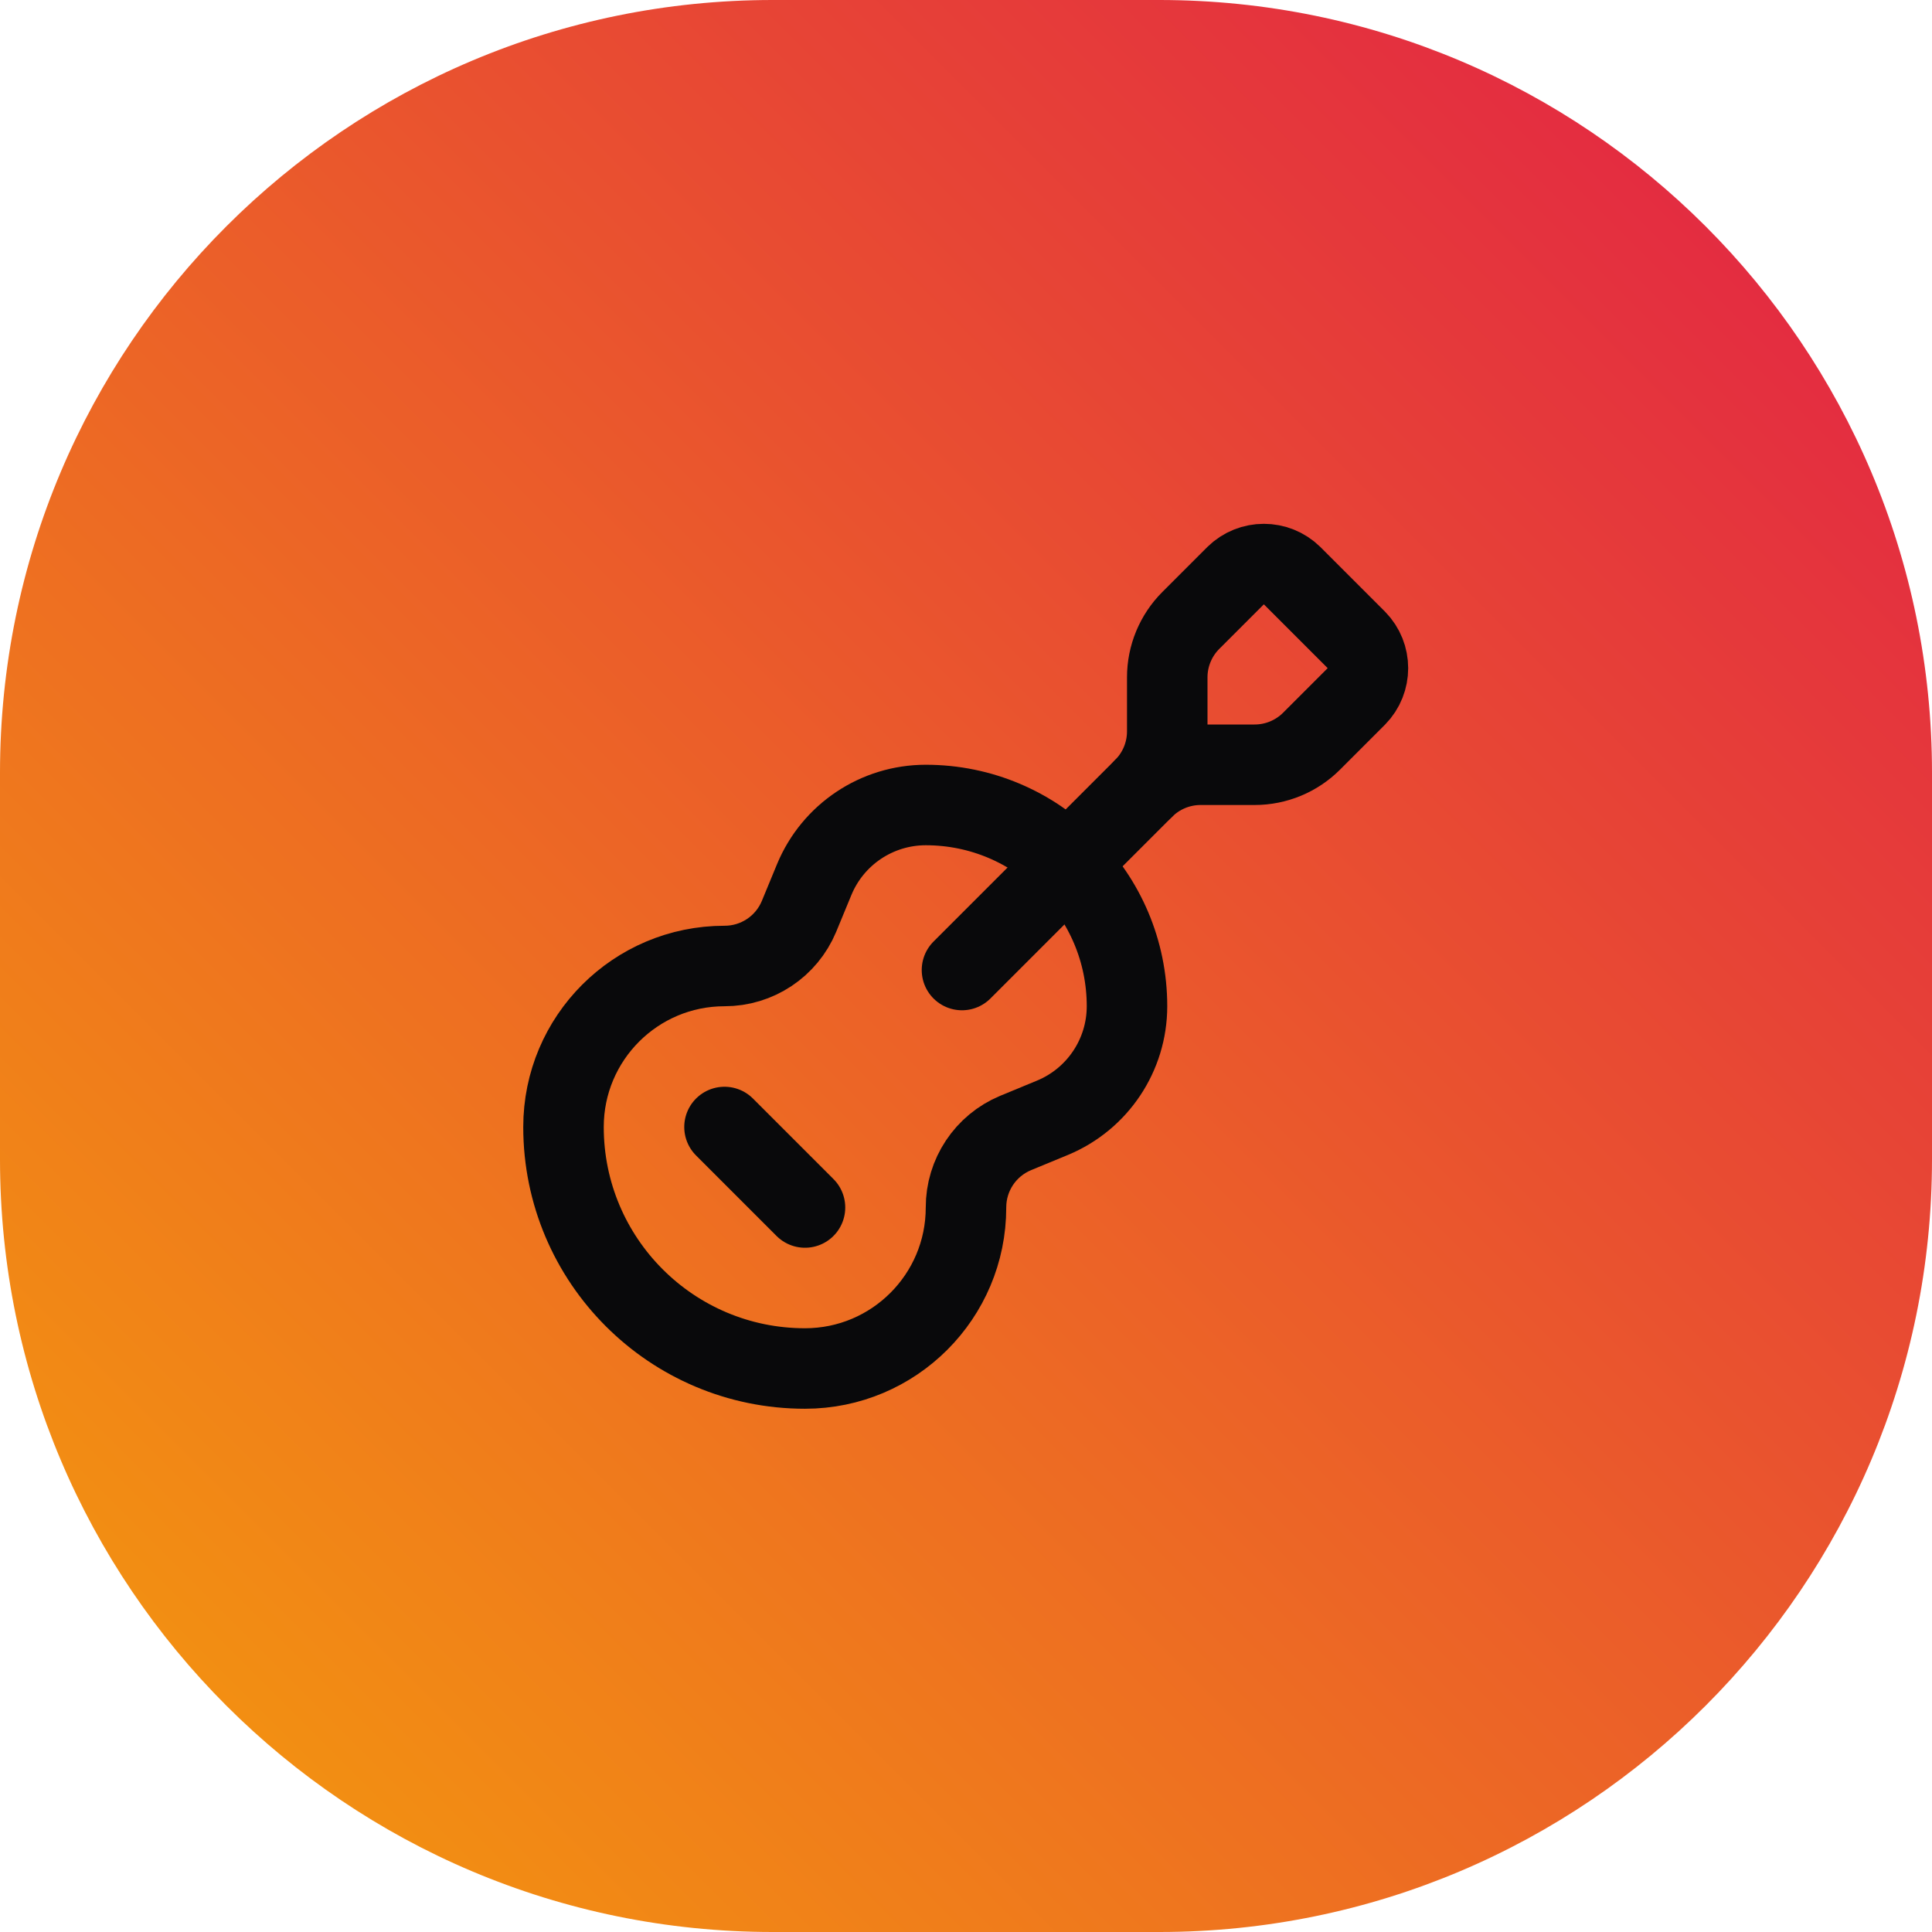
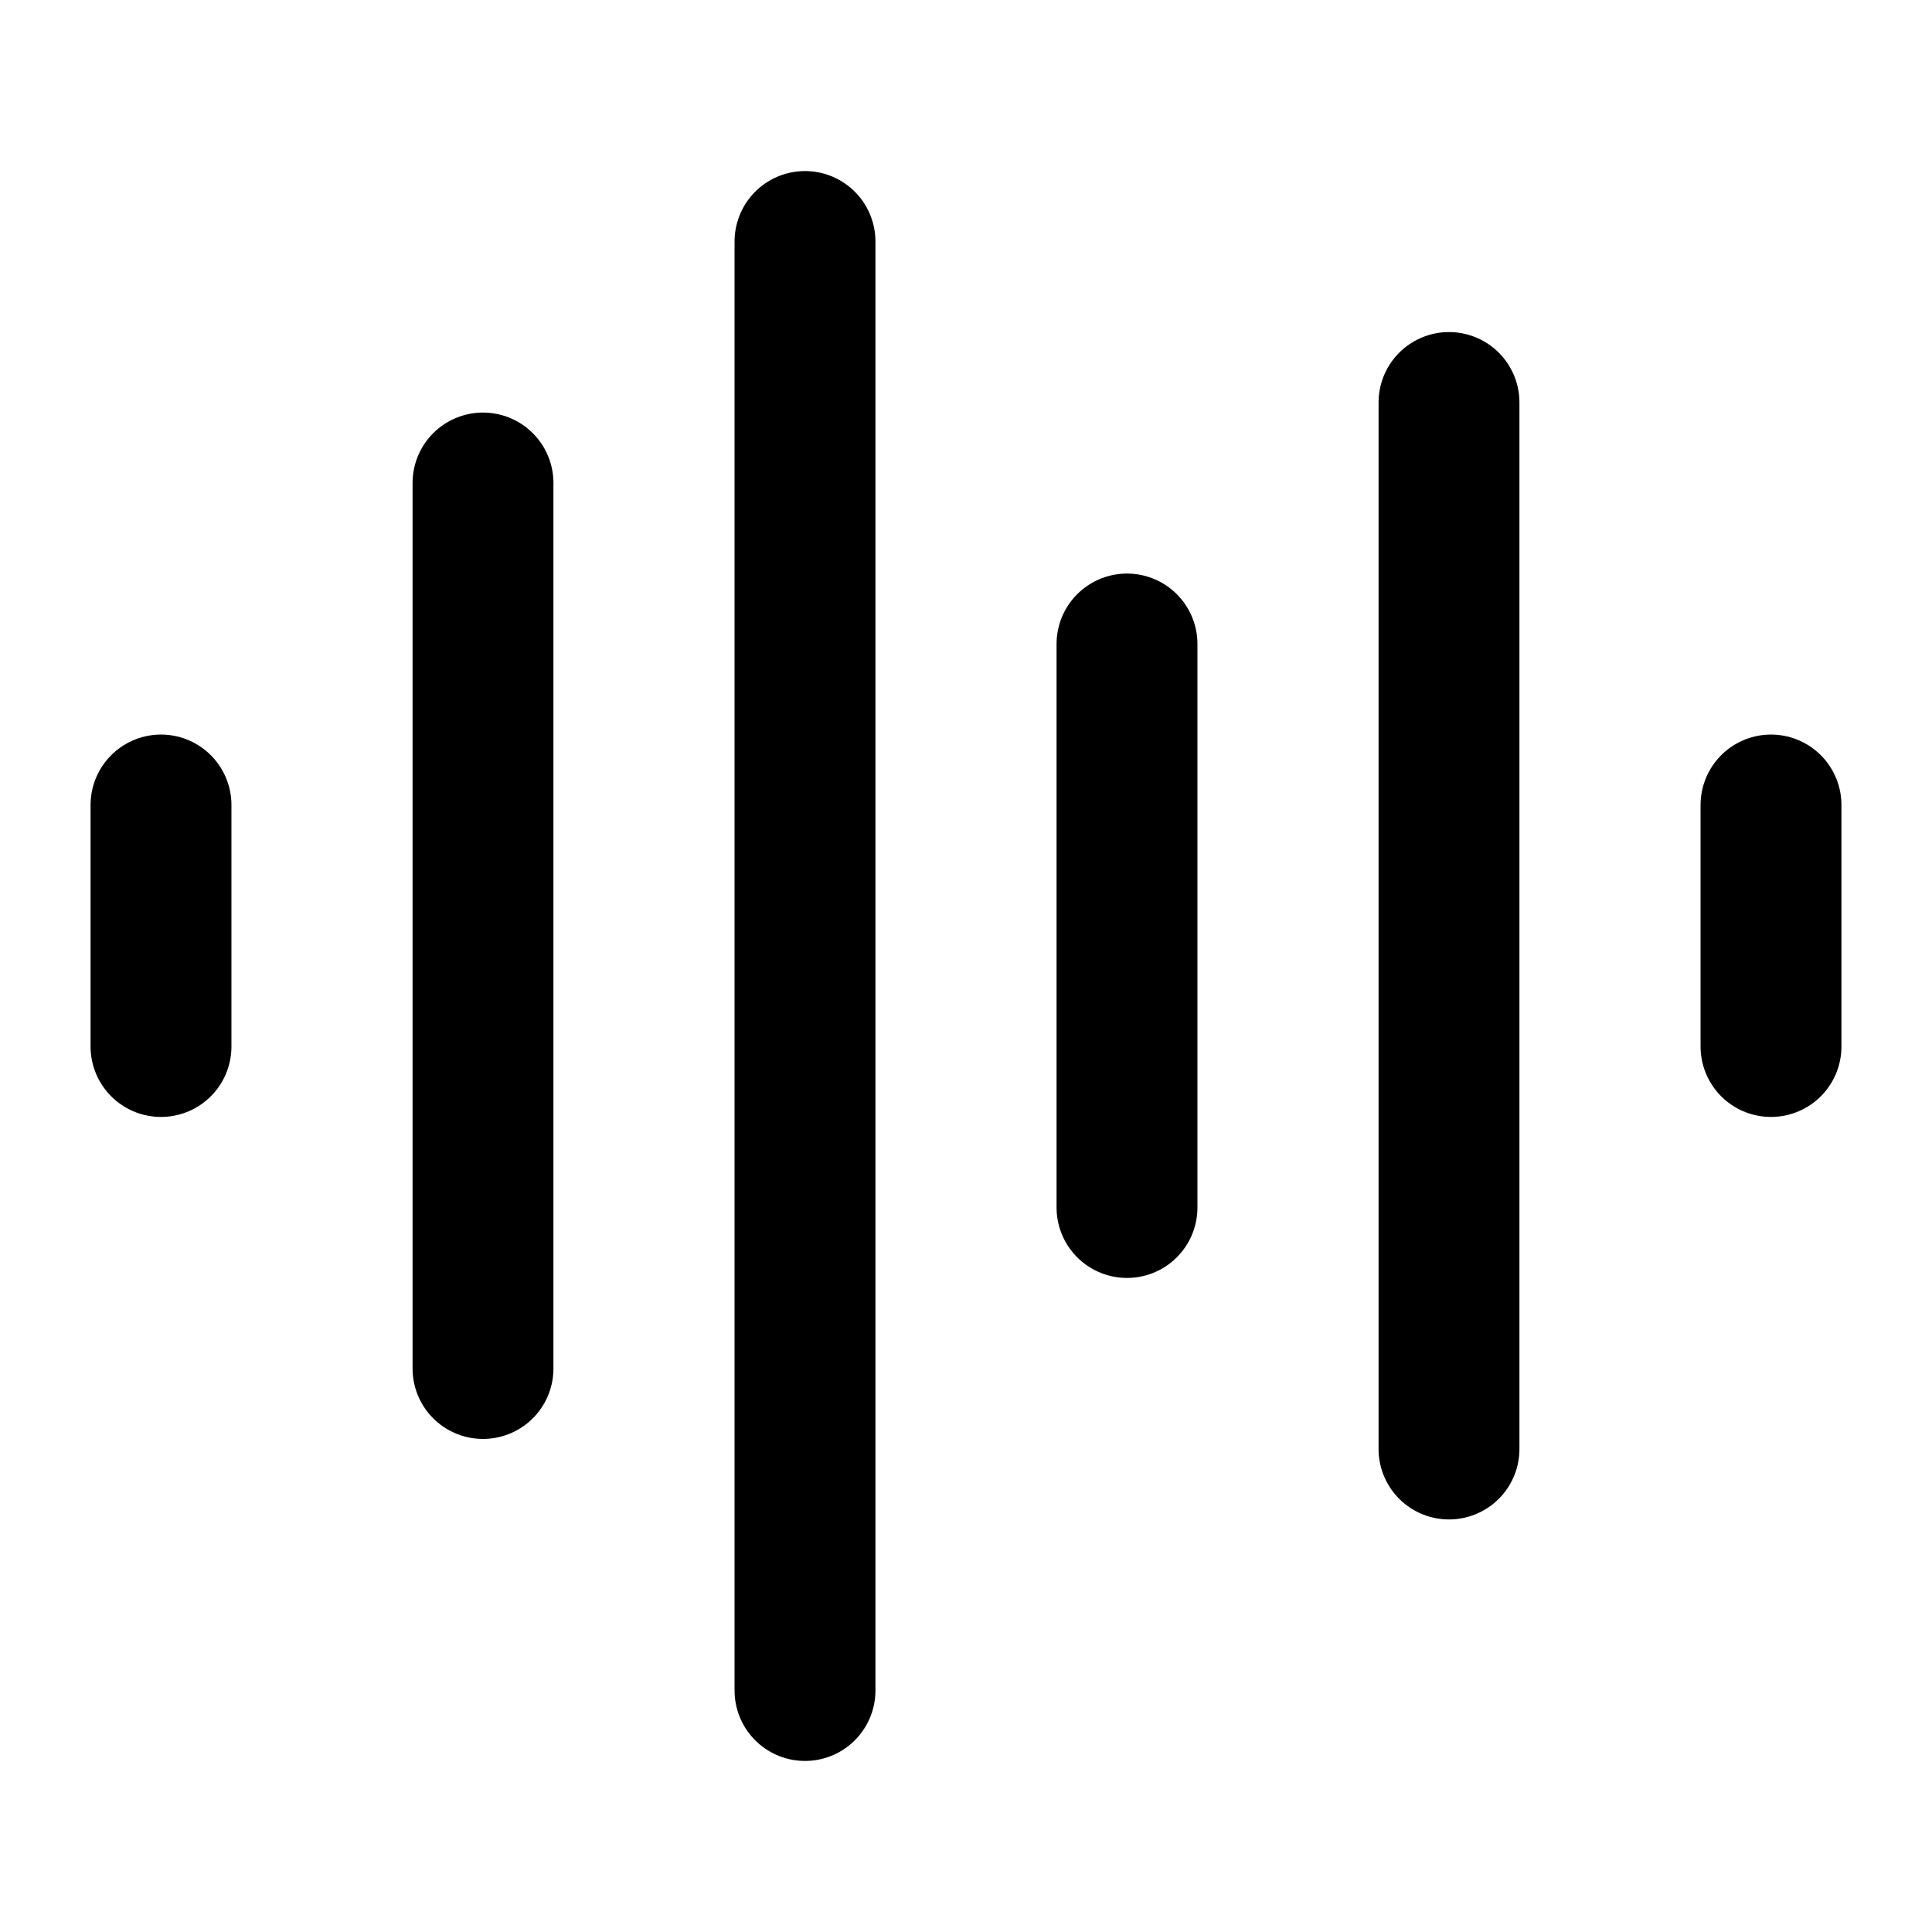
- <svg xmlns="http://www.w3.org/2000/svg" width="96" height="96" viewBox="0 0 96 96" role="img" aria-labelledby="title">
-   <defs>
-     <linearGradient id="background" x1="0" y1="1" x2="1" y2="0">
-       <stop stop-color="#f59e0b" />
-       <stop offset="1" stop-color="#e11d48" />
-     </linearGradient>
-   </defs>
-   <rect width="96" height="96" rx="38.4" fill="url(#background)" />
-   <g transform="translate(24 24) scale(2)" fill="none" stroke="#09090b" stroke-width="2" stroke-linecap="round" stroke-linejoin="round">
-     <path d="m11.9 12.1 4.514-4.514" />
-     <path d="M20.1 2.3a1 1 0 0 0-1.4 0l-1.114 1.114A2 2 0 0 0 17 4.828v1.344a2 2 0 0 1-.586 1.414A2 2 0 0 1 17.828 7h1.344a2 2 0 0 0 1.414-.586L21.7 5.3a1 1 0 0 0 0-1.4z" />
-     <path d="m6 16 2 2" />
-     <path d="M8.23 9.85A3 3 0 0 1 11 8a5 5 0 0 1 5 5 3 3 0 0 1-1.85 2.77l-.92.38A2 2 0 0 0 12 18a4 4 0 0 1-4 4 6 6 0 0 1-6-6 4 4 0 0 1 4-4 2 2 0 0 0 1.85-1.23z" />
-   </g>
+ <svg xmlns="http://www.w3.org/2000/svg" width="128" height="128" viewBox="0 0 24 24" fill="none" stroke="currentColor" stroke-width="1.75" stroke-linecap="round" stroke-linejoin="round" role="img" aria-labelledby="title">
+   <path d="M2 10v3" />
+   <path d="M6 6v11" />
+   <path d="M10 3v18" />
+   <path d="M14 8v7" />
+   <path d="M18 5v13" />
+   <path d="M22 10v3" />
</svg>
